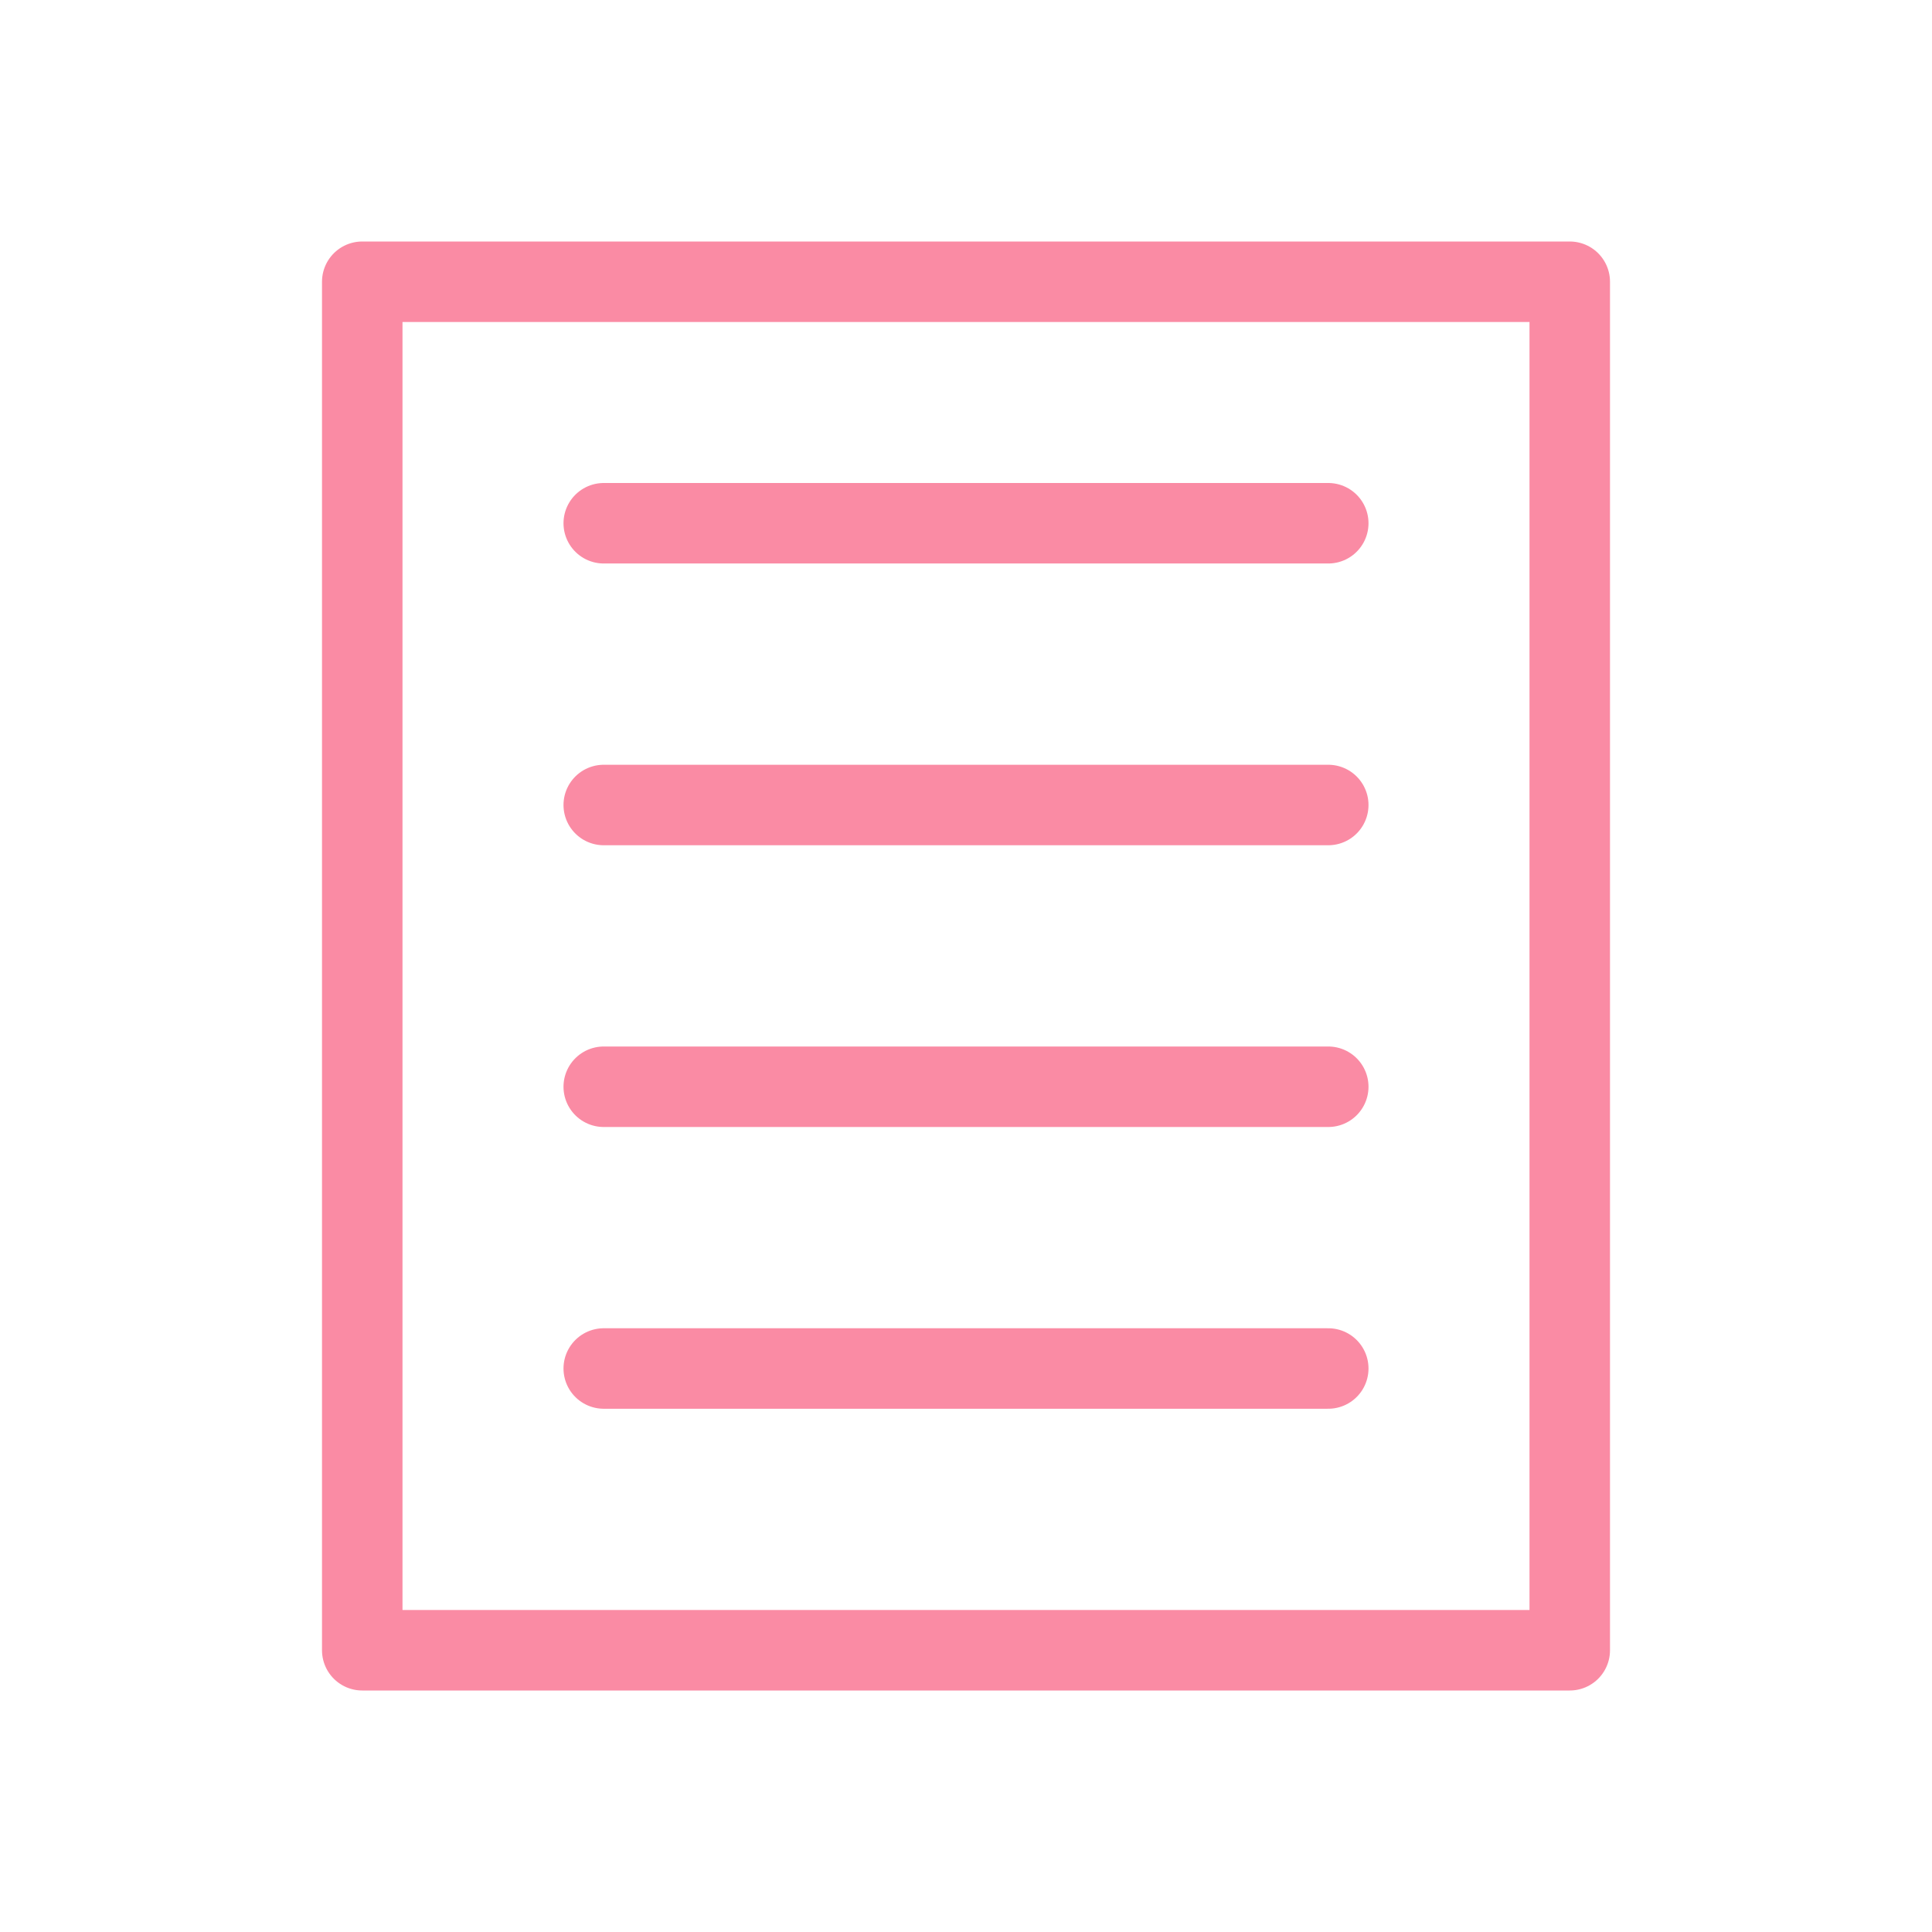
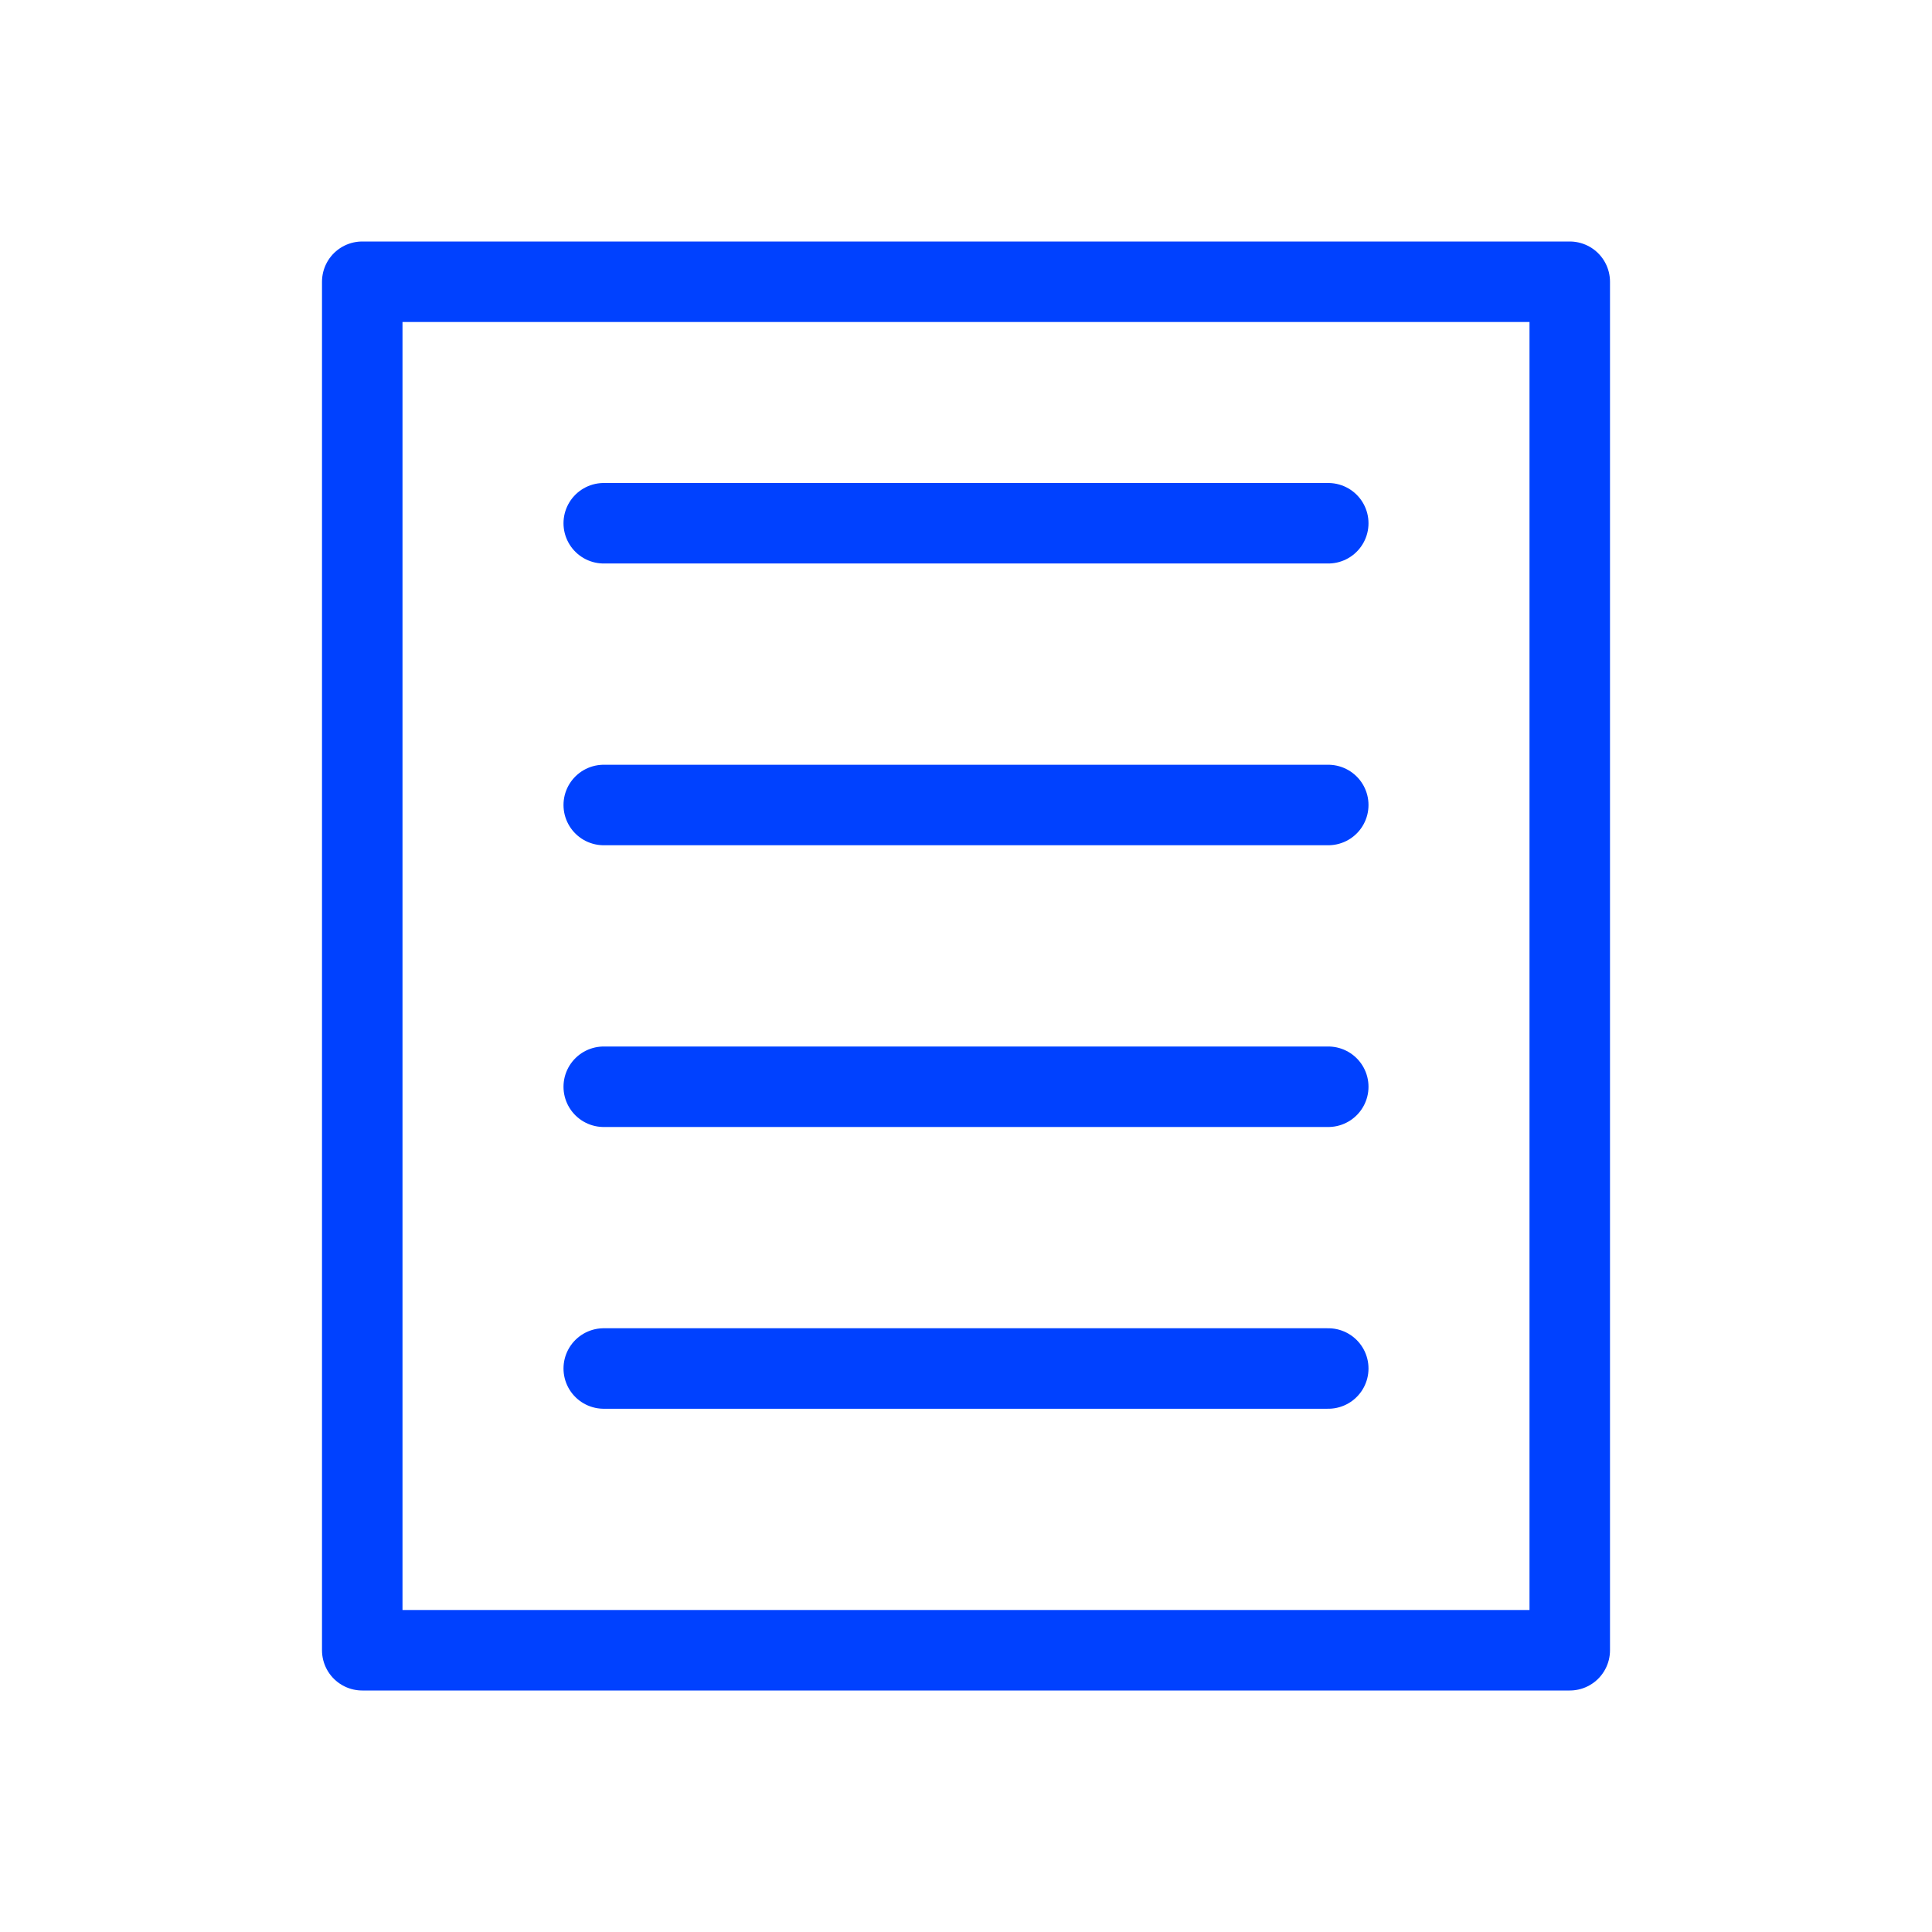
<svg xmlns="http://www.w3.org/2000/svg" width="48px" height="48px" viewBox="0 0 48 48" version="1.1">
  <defs />
  <g id="Icon-Catalog-Active" stroke="none" stroke-width="1" fill="none" fill-rule="evenodd" stroke-linecap="round" stroke-linejoin="round">
-     <g transform="translate(9, 7)" stroke="#fa8ba4" stroke-width="2">
+     <g transform="translate(9, 7)" stroke="#0041FF" stroke-width="2">
      <rect id="Rectangle-2" x="0" y="0" width="30" height="34" />
      <path d="M6,6 L24,6" id="Path-6" />
      <path d="M6,13 L24,13" id="Path-6" />
      <path d="M6,20 L24,20" id="Path-6" />
      <path d="M6,27 L24,27" id="Path-6" />
    </g>
  </g>
</svg>
